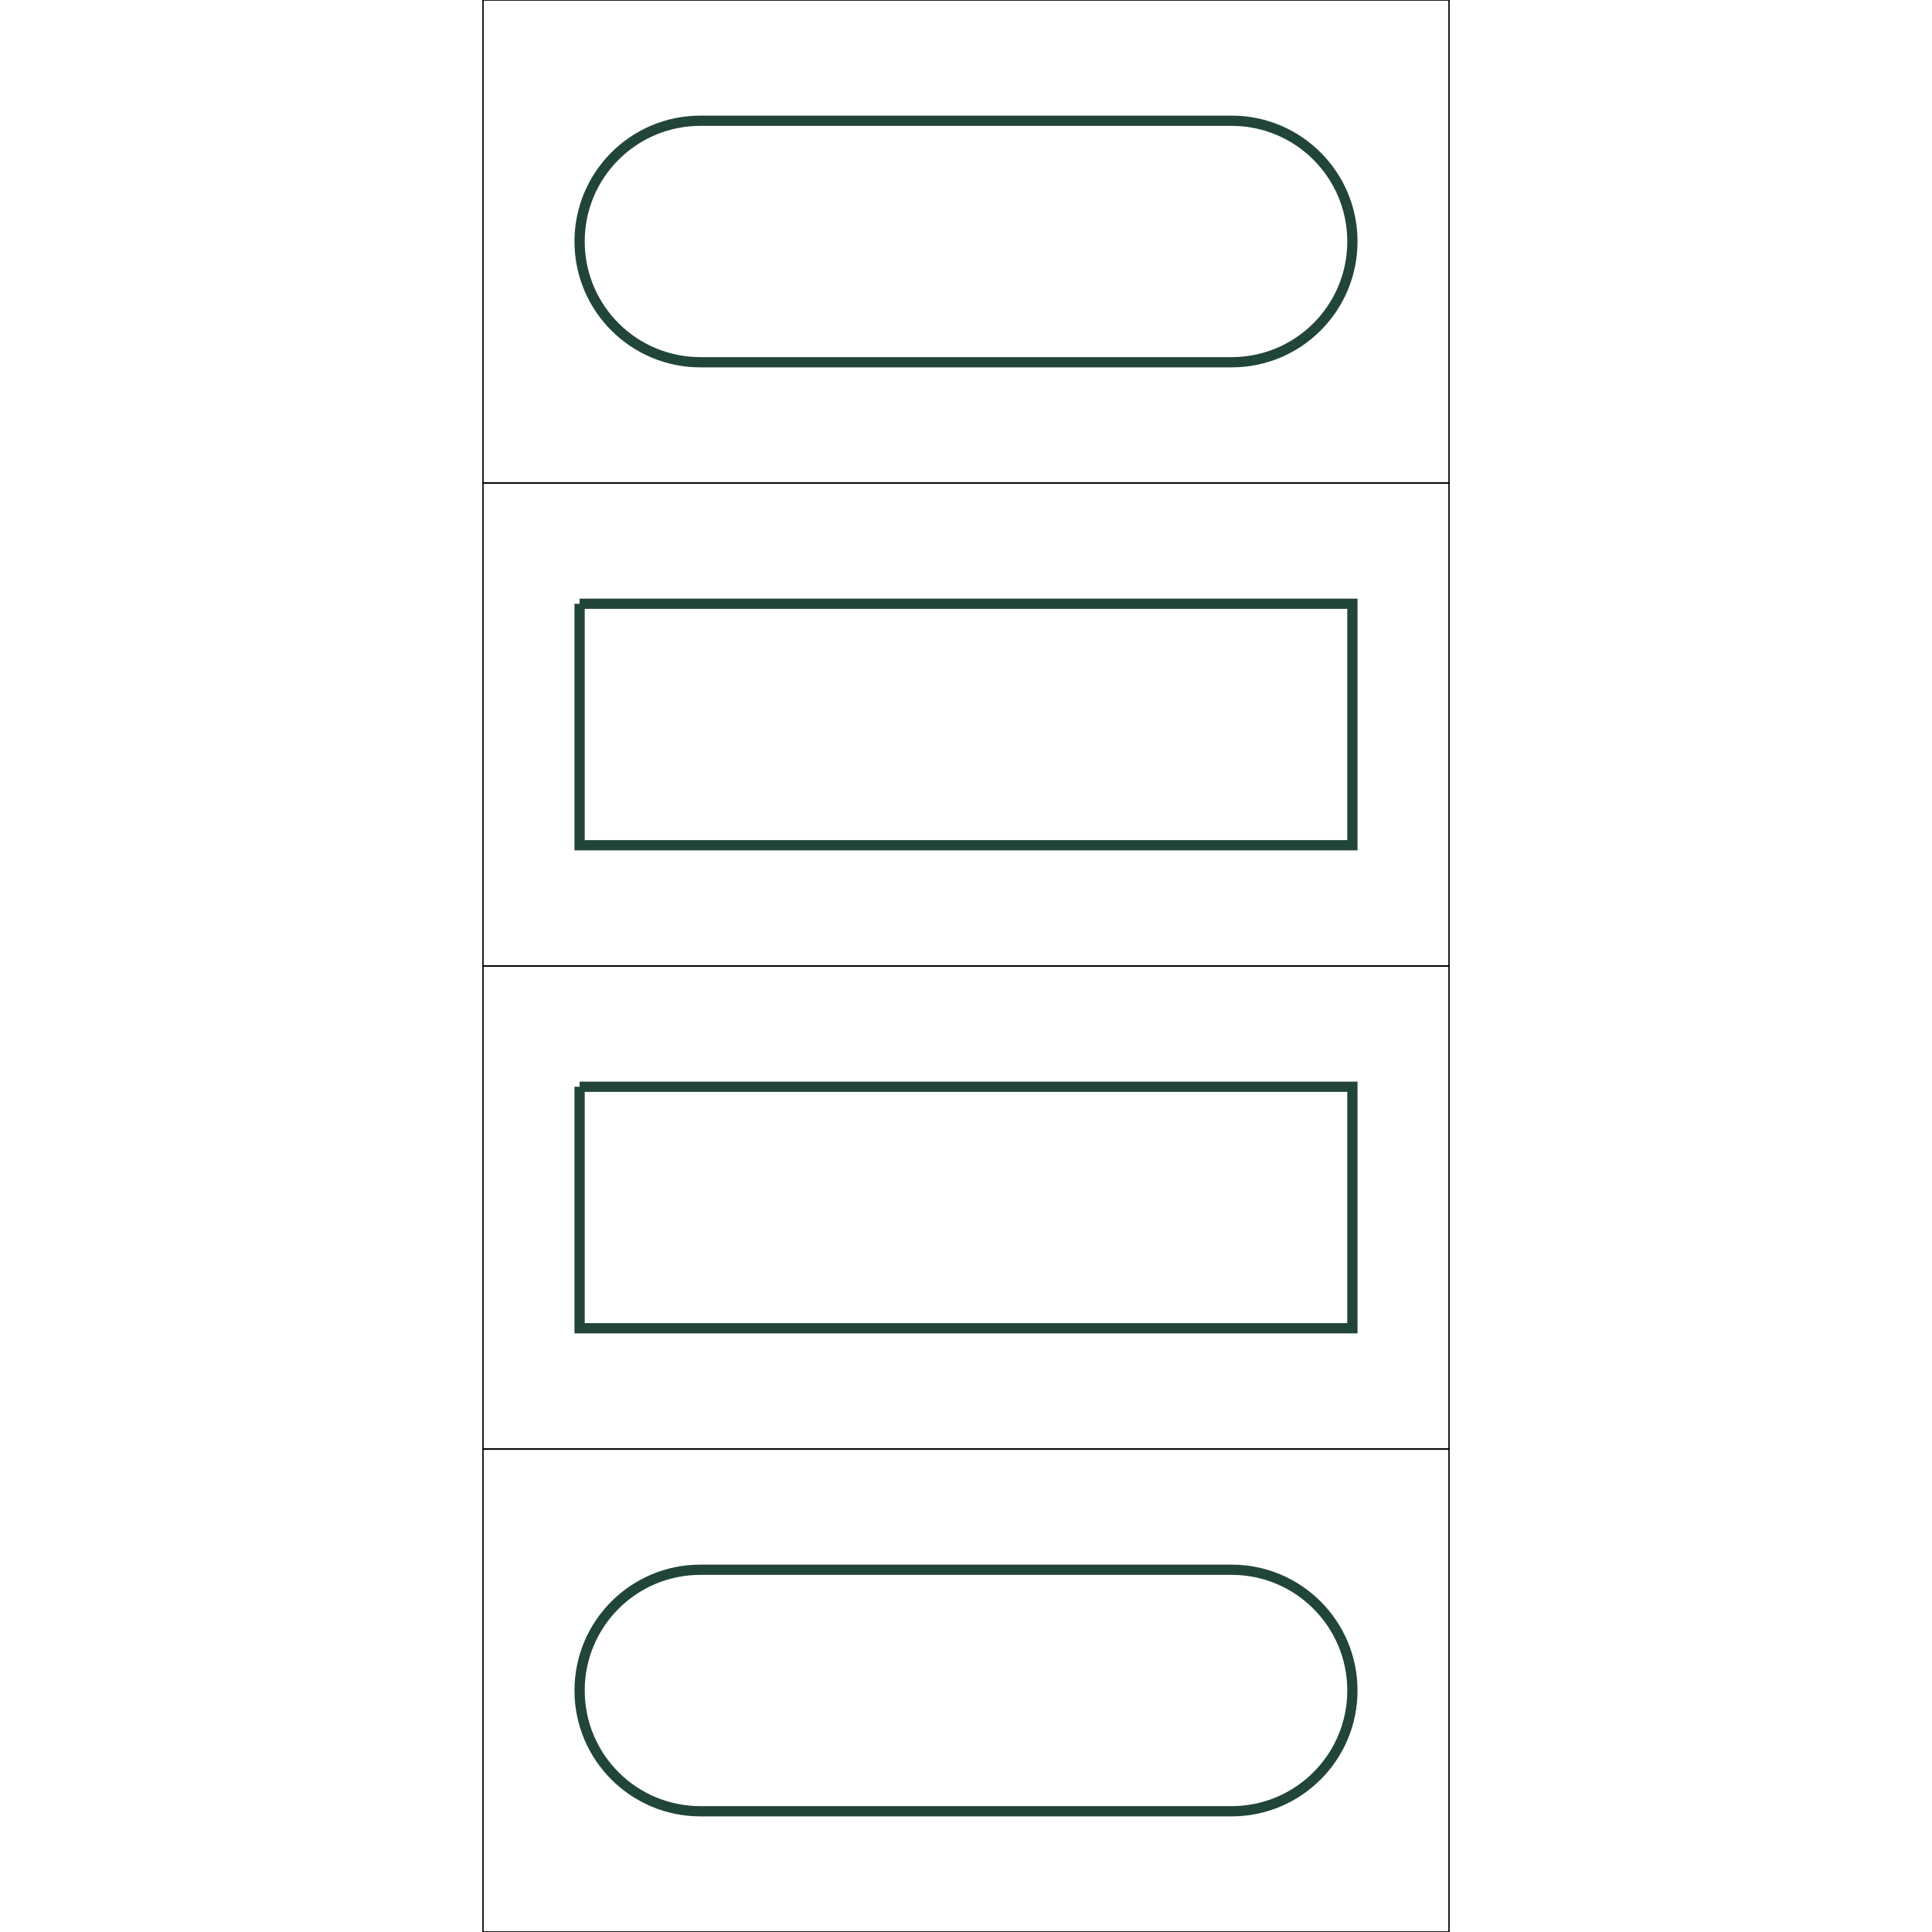
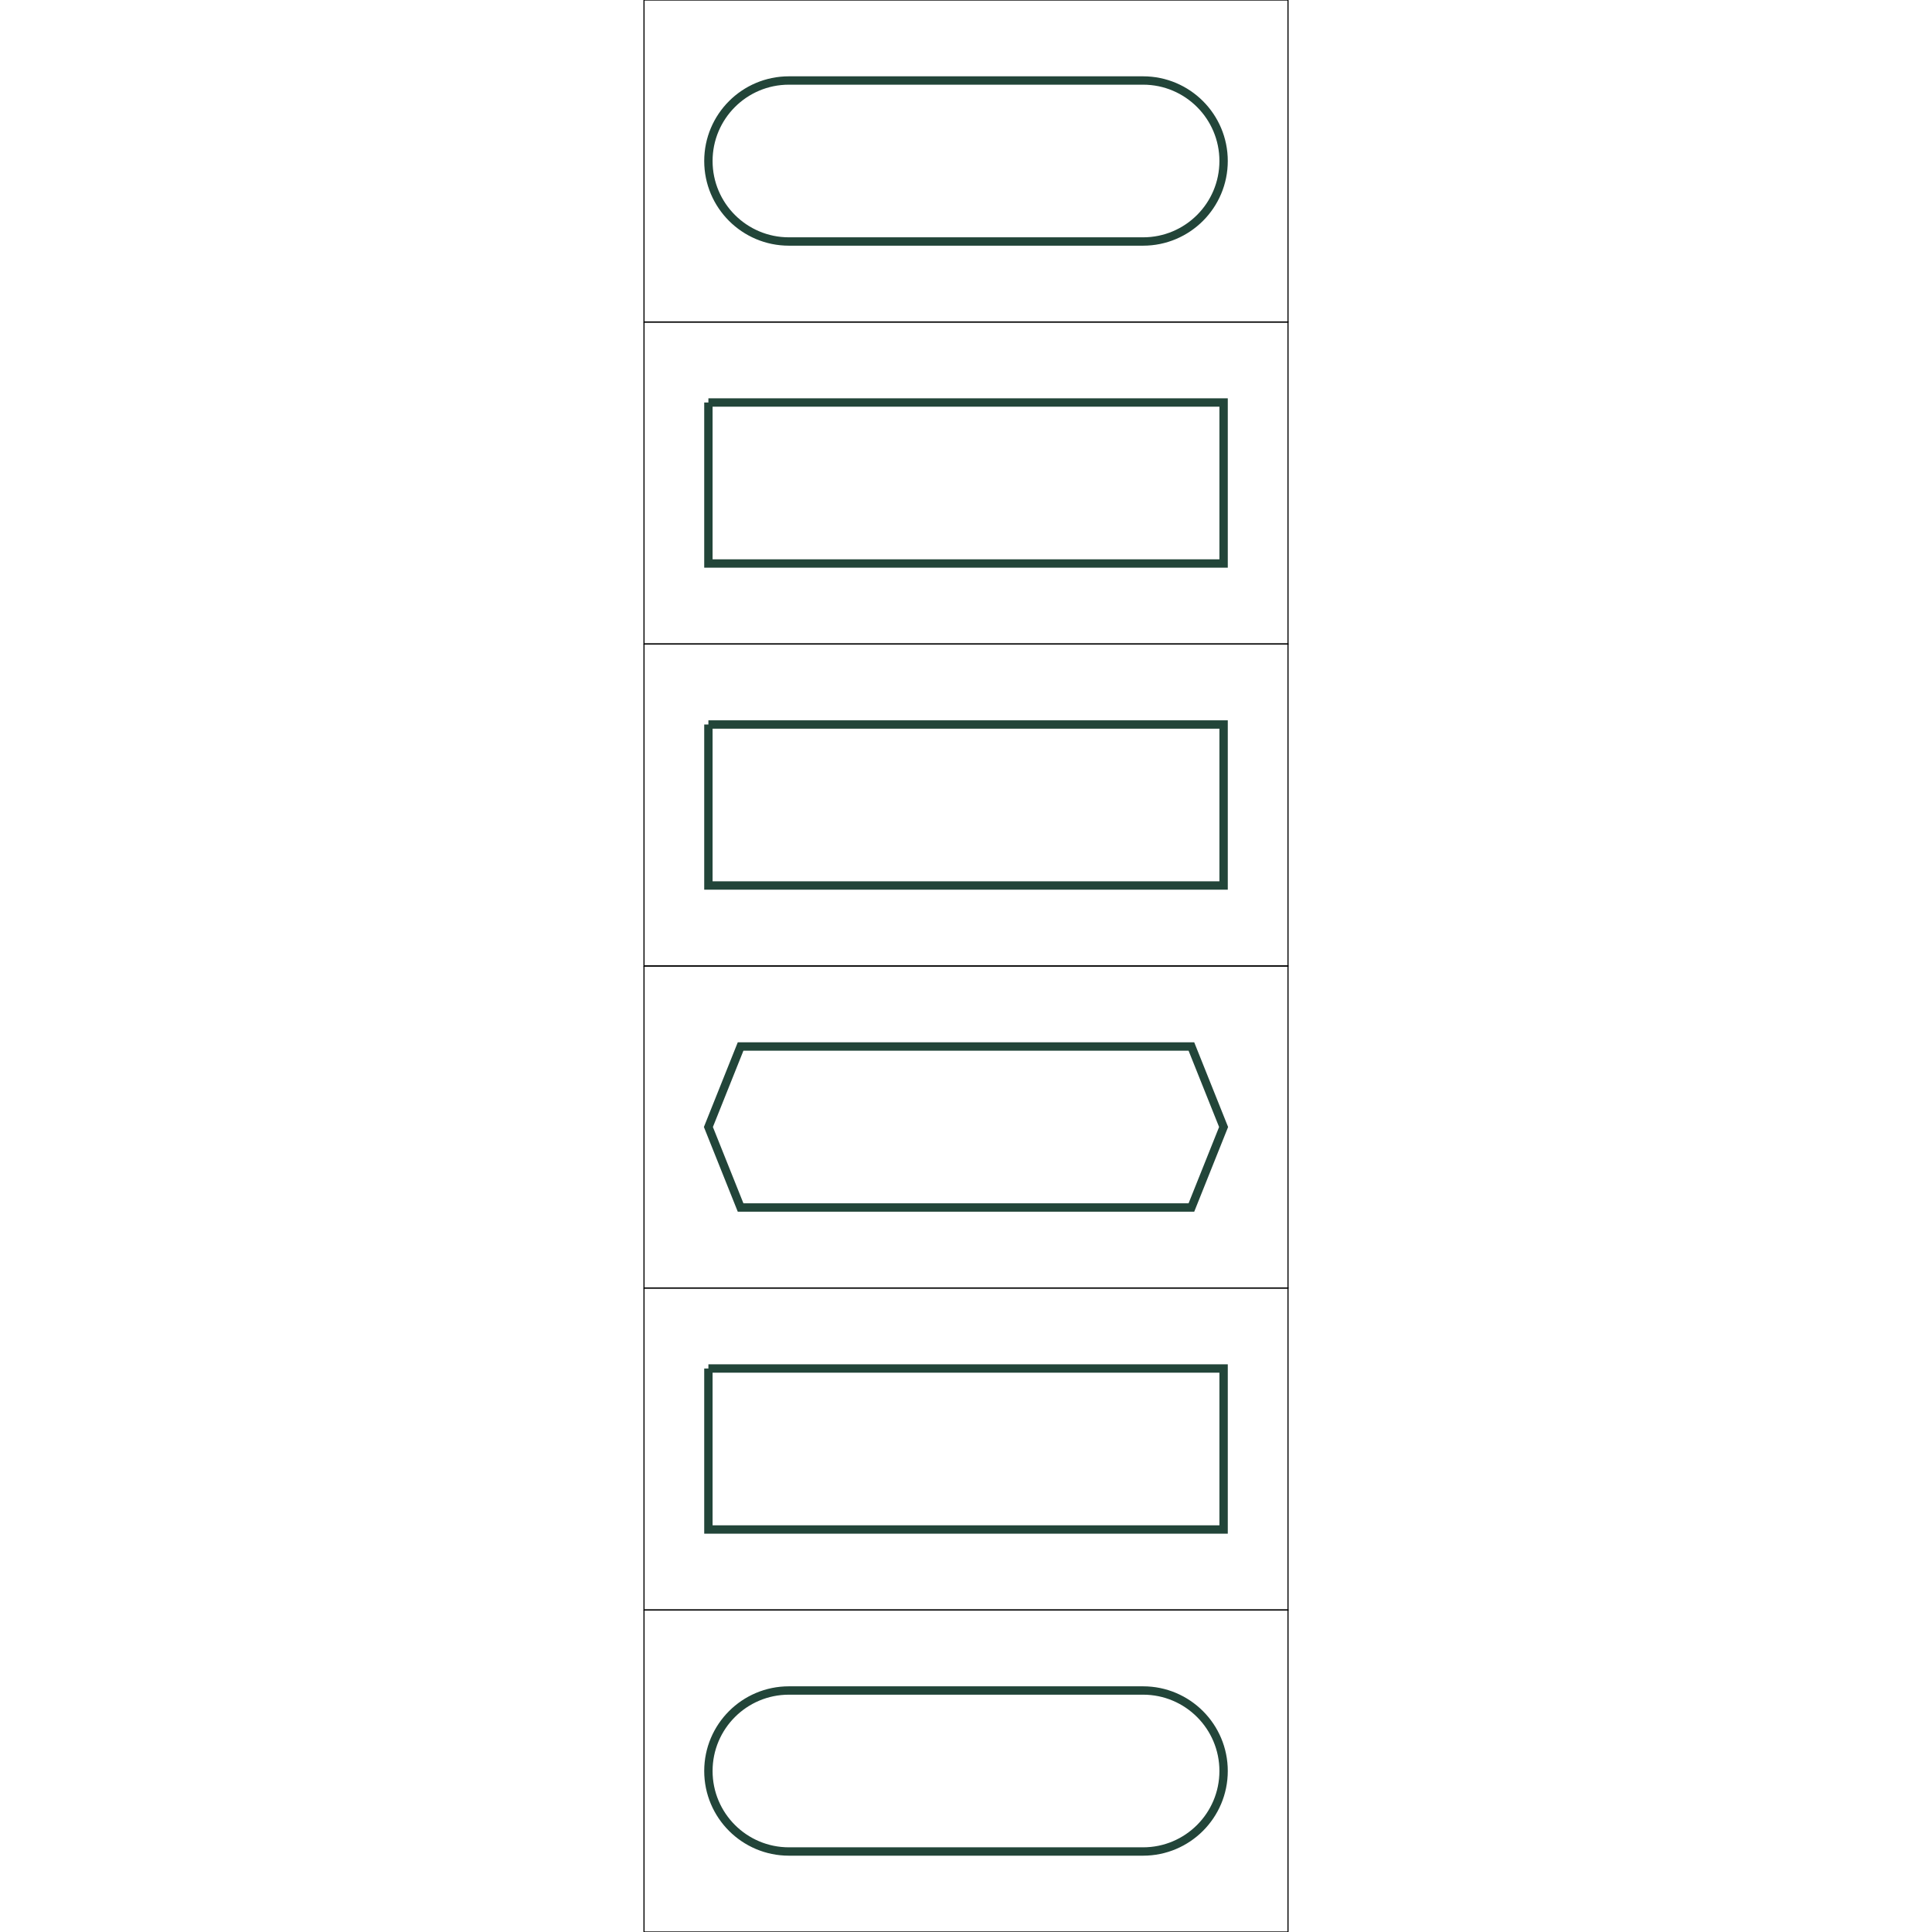
<svg xmlns="http://www.w3.org/2000/svg" font-size="1" viewBox="0.0 0.0 1000.0 1000.0" stroke="rgb(0,0,0)" width="1000" stroke-opacity="1" height="1000" version="1.1">
  <defs />
-   <g stroke-linejoin="miter" fill-opacity="0.0" fill="rgb(0,0,0)" stroke="rgb(0,0,0)" stroke-linecap="butt" stroke-miterlimit="10.0" stroke-opacity="1.0" stroke-width="0.707">
-     <path d="M 250,750 h 500 v 250 h -500 v -250 " />
+   <g stroke-linejoin="miter" fill-opacity="0.0" fill="rgb(0,0,0)" stroke="rgb(0,0,0)" stroke-linecap="butt" stroke-miterlimit="10.0" stroke-opacity="1.0" stroke-width="0.577">
+     <path d="M 333.333,833.333 h 333.333 v 166.667 h -333.333 v -166.667 " />
  </g>
-   <g stroke-linejoin="miter" fill-opacity="0.0" fill="rgb(0,0,0)" stroke="rgb(34,69,57)" stroke-linecap="butt" stroke-miterlimit="10.0" stroke-opacity="1.0" stroke-width="5.303">
-     <path d="M 700,875 h 0 c 0,-34.518 -27.982,-62.5 -62.5 -62.5h -275 c -34.518,-0 -62.5,27.982 -62.5 62.5h 0 c -0,34.518 27.982,62.5 62.5 62.5h 275 c 34.518,0 62.5,-27.982 62.5 -62.5Z" />
+   <g stroke-linejoin="miter" fill-opacity="0.0" fill="rgb(0,0,0)" stroke="rgb(34,69,57)" stroke-linecap="butt" stroke-miterlimit="10.0" stroke-opacity="1.0" stroke-width="4.33">
+     <path d="M 633.333,916.667 h 0 c 0,-23.012 -18.655,-41.667 -41.667 -41.667h -183.333 c -23.012,-0 -41.667,18.655 -41.667 41.667h 0 c -0,23.012 18.655,41.667 41.667 41.667h 183.333 c 23.012,0 41.667,-18.655 41.667 -41.667Z" />
  </g>
-   <g stroke-linejoin="miter" fill-opacity="0.0" fill="rgb(0,0,0)" stroke="rgb(0,0,0)" stroke-linecap="butt" stroke-miterlimit="10.0" stroke-opacity="1.0" stroke-width="0.707">
-     <path d="M 250,500 h 500 v 250 h -500 v -250 " />
+   <g stroke-linejoin="miter" fill-opacity="0.0" fill="rgb(0,0,0)" stroke="rgb(0,0,0)" stroke-linecap="butt" stroke-miterlimit="10.0" stroke-opacity="1.0" stroke-width="0.577">
+     <path d="M 333.333,666.667 h 333.333 v 166.667 h -333.333 v -166.667 " />
  </g>
-   <g stroke-linejoin="miter" fill-opacity="0.0" fill="rgb(0,0,0)" stroke="rgb(34,69,57)" stroke-linecap="butt" stroke-miterlimit="10.0" stroke-opacity="1.0" stroke-width="5.303">
-     <path d="M 300,562.5 h 400 v 125 h -400 v -125 " />
+   <g stroke-linejoin="miter" fill-opacity="0.0" fill="rgb(0,0,0)" stroke="rgb(34,69,57)" stroke-linecap="butt" stroke-miterlimit="10.0" stroke-opacity="1.0" stroke-width="4.33">
+     <path d="M 366.667,708.333 h 266.667 v 83.333 h -266.667 v -83.333 " />
  </g>
-   <g stroke-linejoin="miter" fill-opacity="0.0" fill="rgb(0,0,0)" stroke="rgb(0,0,0)" stroke-linecap="butt" stroke-miterlimit="10.0" stroke-opacity="1.0" stroke-width="0.707">
-     <path d="M 250,250 h 500 v 250 h -500 v -250 " />
+   <g stroke-linejoin="miter" fill-opacity="0.0" fill="rgb(0,0,0)" stroke="rgb(0,0,0)" stroke-linecap="butt" stroke-miterlimit="10.0" stroke-opacity="1.0" stroke-width="0.577">
+     <path d="M 333.333,500 h 333.333 v 166.667 h -333.333 v -166.667 " />
  </g>
-   <g stroke-linejoin="miter" fill-opacity="0.0" fill="rgb(0,0,0)" stroke="rgb(34,69,57)" stroke-linecap="butt" stroke-miterlimit="10.0" stroke-opacity="1.0" stroke-width="5.303">
-     <path d="M 300,312.5 h 400 v 125 h -400 v -125 " />
+   <g stroke-linejoin="miter" fill-opacity="0.0" fill="rgb(0,0,0)" stroke="rgb(34,69,57)" stroke-linecap="butt" stroke-miterlimit="10.0" stroke-opacity="1.0" stroke-width="4.33">
+     <path d="M 383.333,541.667 h 233.333 l 16.667,41.667 l -16.667,41.667 h -233.333 l -16.667,-41.667 l 16.667,-41.667 Z" />
  </g>
-   <g stroke-linejoin="miter" fill-opacity="0.0" fill="rgb(0,0,0)" stroke="rgb(0,0,0)" stroke-linecap="butt" stroke-miterlimit="10.0" stroke-opacity="1.0" stroke-width="0.707">
-     <path d="M 250,0 h 500 v 250 h -500 v -250 " />
+   <g stroke-linejoin="miter" fill-opacity="0.0" fill="rgb(0,0,0)" stroke="rgb(0,0,0)" stroke-linecap="butt" stroke-miterlimit="10.0" stroke-opacity="1.0" stroke-width="0.577">
+     <path d="M 333.333,333.333 h 333.333 v 166.667 h -333.333 v -166.667 " />
  </g>
-   <g stroke-linejoin="miter" fill-opacity="0.0" fill="rgb(0,0,0)" stroke="rgb(34,69,57)" stroke-linecap="butt" stroke-miterlimit="10.0" stroke-opacity="1.0" stroke-width="5.303">
-     <path d="M 700,125 h 0 c 0,-34.518 -27.982,-62.5 -62.5 -62.5h -275 c -34.518,-0 -62.5,27.982 -62.5 62.5h 0 c -0,34.518 27.982,62.5 62.5 62.5h 275 c 34.518,0 62.5,-27.982 62.5 -62.5Z" />
+   <g stroke-linejoin="miter" fill-opacity="0.0" fill="rgb(0,0,0)" stroke="rgb(34,69,57)" stroke-linecap="butt" stroke-miterlimit="10.0" stroke-opacity="1.0" stroke-width="4.33">
+     <path d="M 366.667,375 h 266.667 v 83.333 h -266.667 v -83.333 " />
+   </g>
+   <g stroke-linejoin="miter" fill-opacity="0.0" fill="rgb(0,0,0)" stroke="rgb(0,0,0)" stroke-linecap="butt" stroke-miterlimit="10.0" stroke-opacity="1.0" stroke-width="0.577">
+     <path d="M 333.333,166.667 h 333.333 v 166.667 h -333.333 v -166.667 " />
+   </g>
+   <g stroke-linejoin="miter" fill-opacity="0.0" fill="rgb(0,0,0)" stroke="rgb(34,69,57)" stroke-linecap="butt" stroke-miterlimit="10.0" stroke-opacity="1.0" stroke-width="4.33">
+     <path d="M 366.667,208.333 h 266.667 v 83.333 h -266.667 v -83.333 " />
+   </g>
+   <g stroke-linejoin="miter" fill-opacity="0.0" fill="rgb(0,0,0)" stroke="rgb(0,0,0)" stroke-linecap="butt" stroke-miterlimit="10.0" stroke-opacity="1.0" stroke-width="0.577">
+     <path d="M 333.333,0 h 333.333 v 166.667 h -333.333 v -166.667 " />
+   </g>
+   <g stroke-linejoin="miter" fill-opacity="0.0" fill="rgb(0,0,0)" stroke="rgb(34,69,57)" stroke-linecap="butt" stroke-miterlimit="10.0" stroke-opacity="1.0" stroke-width="4.33">
+     <path d="M 633.333,83.333 h 0 c 0,-23.012 -18.655,-41.667 -41.667 -41.667h -183.333 c -23.012,-0 -41.667,18.655 -41.667 41.667h 0 c -0,23.012 18.655,41.667 41.667 41.667h 183.333 c 23.012,0 41.667,-18.655 41.667 -41.667Z" />
  </g>
</svg>
